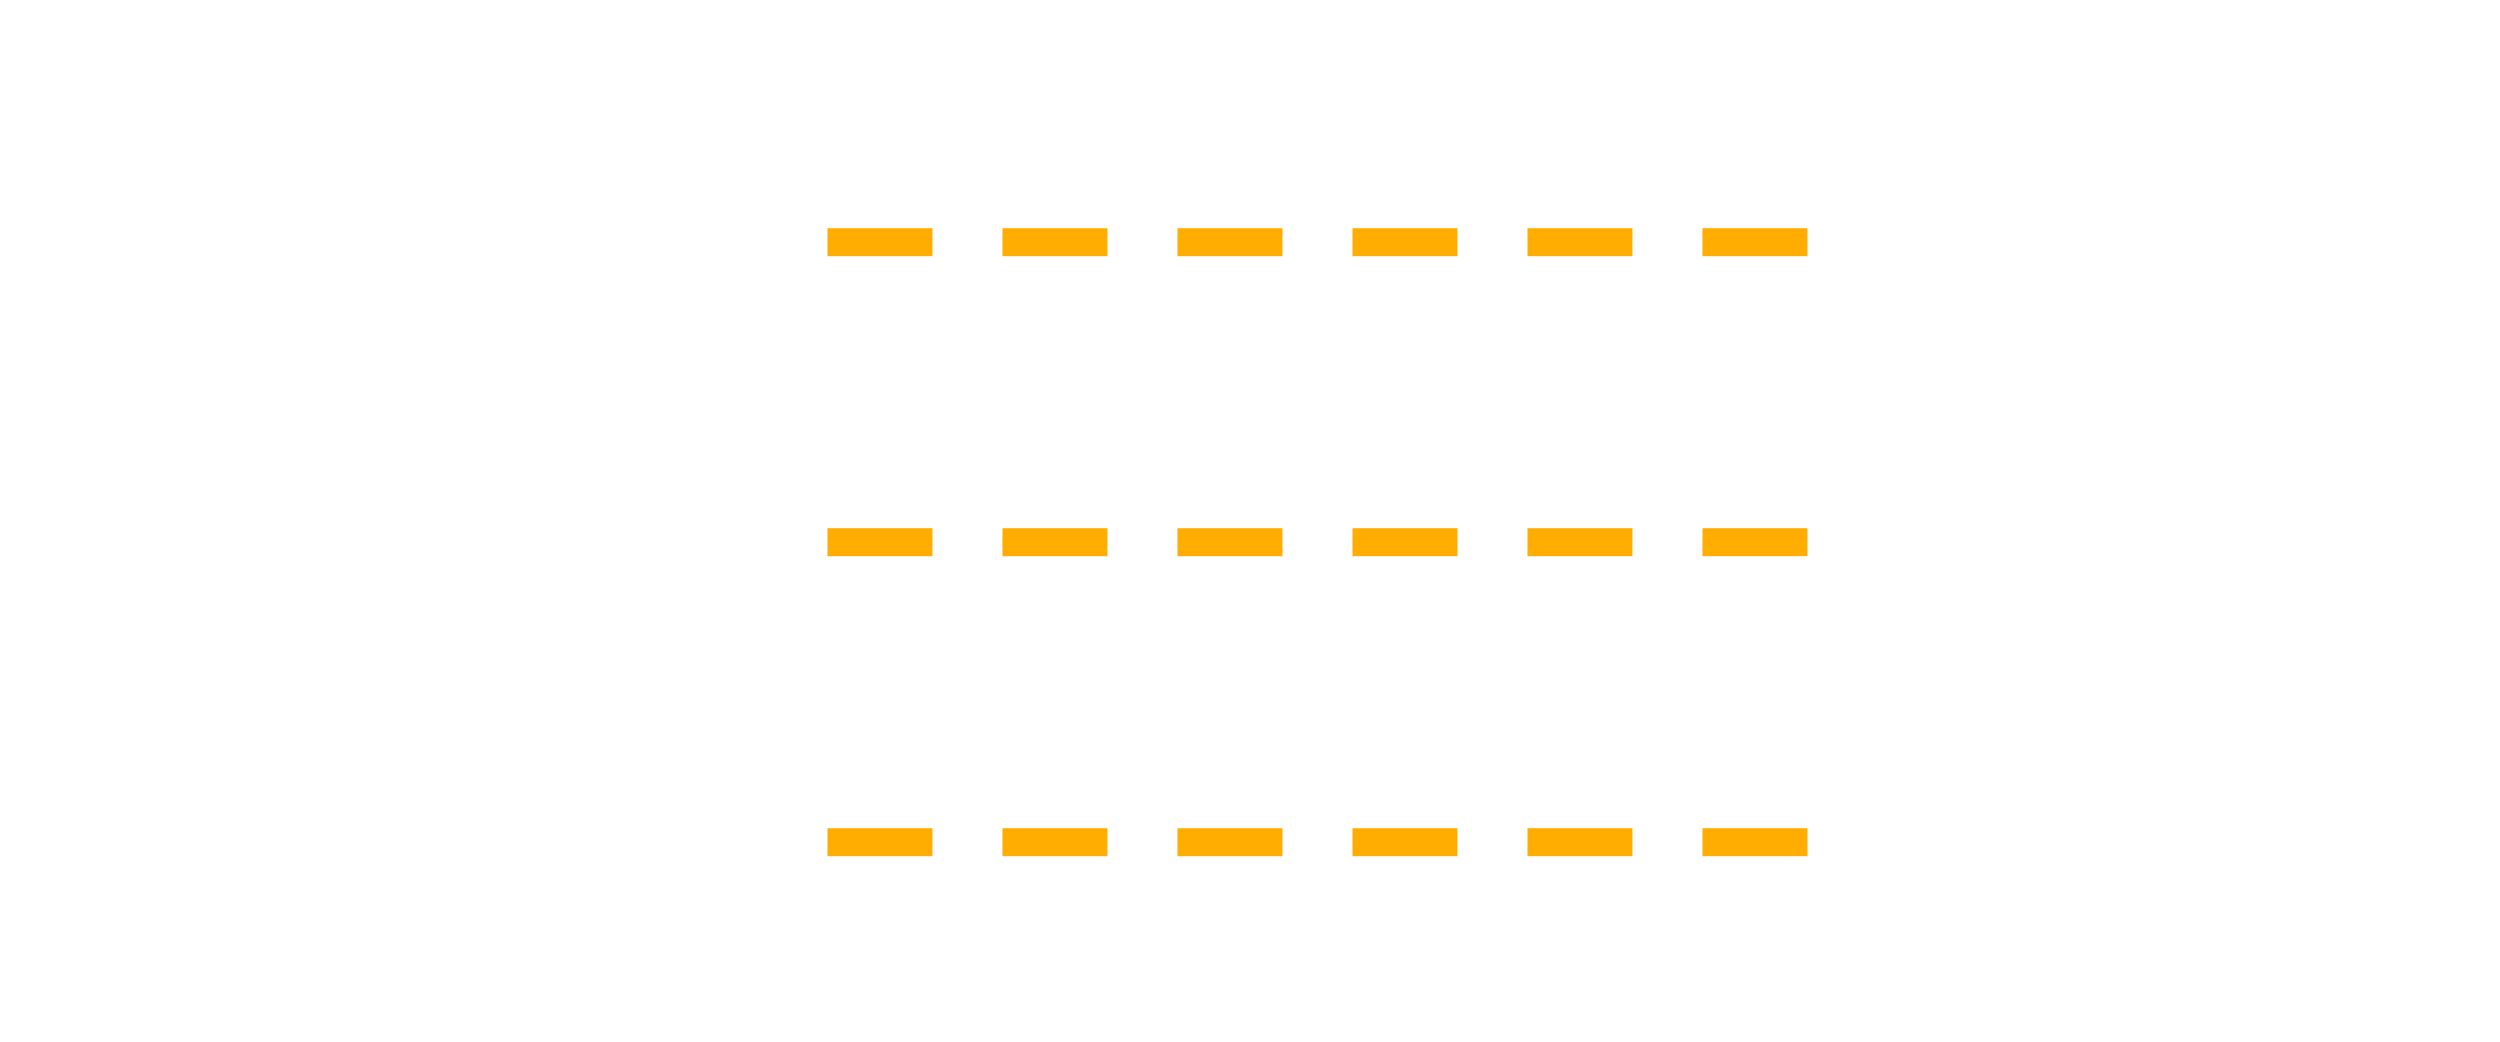
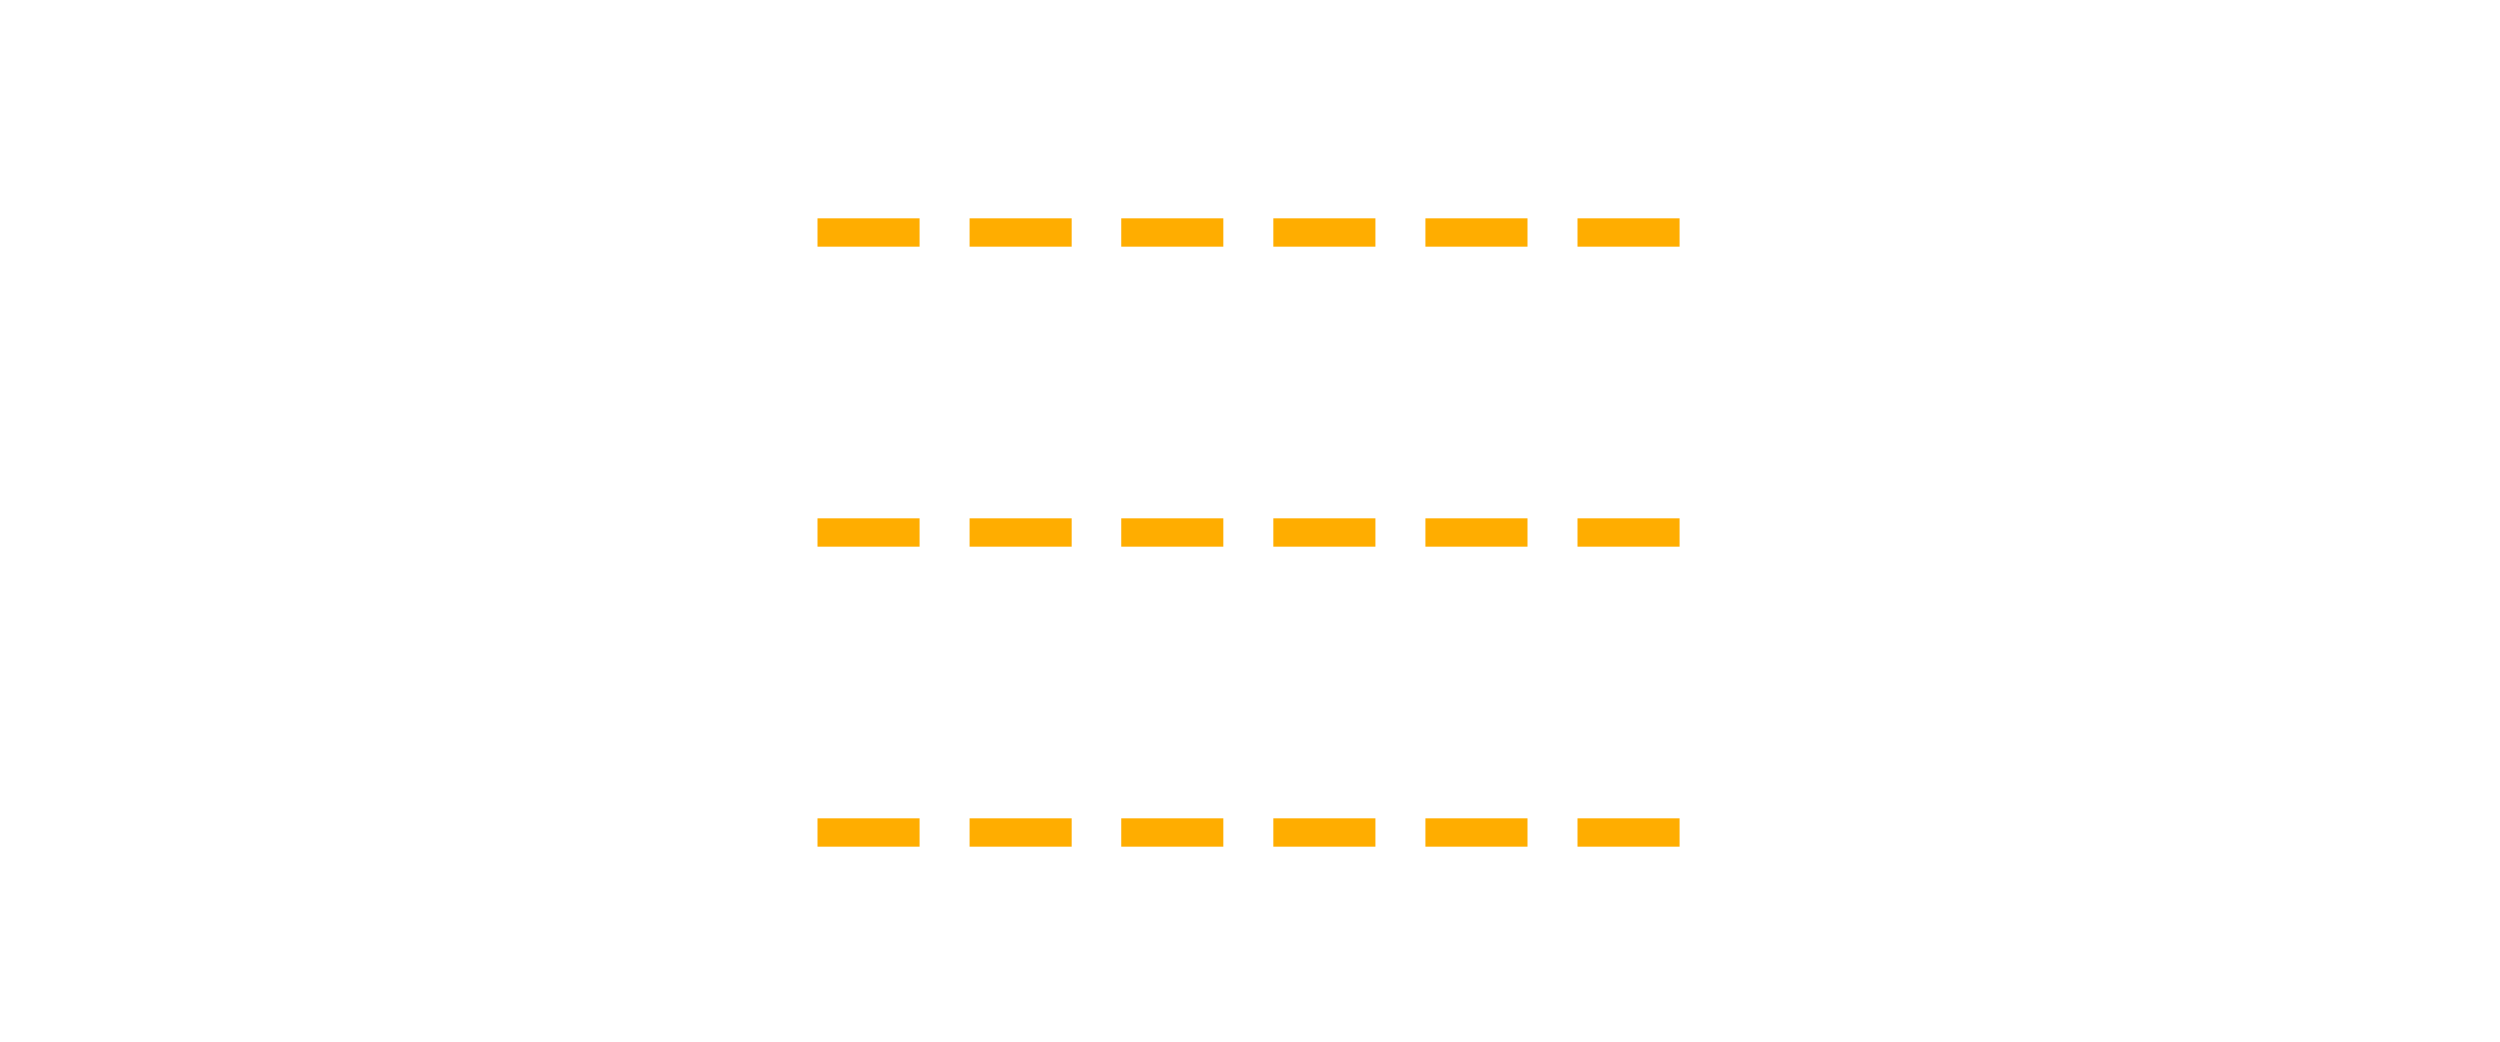
- <svg xmlns="http://www.w3.org/2000/svg" id="Layer_1" data-name="Layer 1" viewBox="0 0 600 250">
-   <defs>
-     <style>.cls-1{font-size:60px;fill:#ffad00;font-family:Montserrat-Bold, Montserrat;font-weight:700;letter-spacing:0.2em;}</style>
-   </defs>
-   <text class="cls-1" transform="translate(196.19 74.27)">––––––<tspan x="0" y="72">––––––</tspan>
-     <tspan x="0" y="144">––––––</tspan>
-   </text>
+ <svg xmlns="http://www.w3.org/2000/svg" version="1.1" id="Layer_1" x="0px" y="0px" viewBox="0 0 600 250" style="enable-background:new 0 0 600 250;" xml:space="preserve">
+   <style type="text/css">
+ 	.st0{enable-background:new    ;}
+ 	.st1{fill:#FFAD00;}
+ </style>
+   <g class="st0">
+     <path class="st1" d="M196.2,52.4h24.5v6.8h-24.5V52.4z" />
+     <path class="st1" d="M232.7,52.4h24.5v6.8h-24.5V52.4z" />
+     <path class="st1" d="M269.1,52.4h24.5v6.8h-24.5V52.4z" />
+     <path class="st1" d="M305.6,52.4h24.5v6.8h-24.5V52.4z" />
+     <path class="st1" d="M342.1,52.4h24.5v6.8h-24.5V52.4z" />
+     <path class="st1" d="M378.6,52.4h24.5v6.8h-24.5V52.4z" />
+   </g>
+   <g class="st0">
+     <path class="st1" d="M196.2,124.4h24.5v6.8h-24.5V124.4z" />
+     <path class="st1" d="M232.7,124.4h24.5v6.8h-24.5V124.4z" />
+     <path class="st1" d="M269.1,124.4h24.5v6.8h-24.5V124.4z" />
+     <path class="st1" d="M305.6,124.4h24.5v6.8h-24.5V124.4z" />
+     <path class="st1" d="M342.1,124.4h24.5v6.8h-24.5V124.4z" />
+     <path class="st1" d="M378.6,124.4h24.5v6.8h-24.5V124.4z" />
+   </g>
+   <g class="st0">
+     <path class="st1" d="M196.2,196.4h24.5v6.8h-24.5V196.4z" />
+     <path class="st1" d="M232.7,196.4h24.5v6.8h-24.5V196.4z" />
+     <path class="st1" d="M269.1,196.4h24.5v6.8h-24.5V196.4z" />
+     <path class="st1" d="M305.6,196.4h24.5v6.8h-24.5V196.4z" />
+     <path class="st1" d="M342.1,196.4h24.5v6.8h-24.5V196.4z" />
+     <path class="st1" d="M378.6,196.4h24.5v6.8h-24.5V196.4z" />
+   </g>
</svg>
